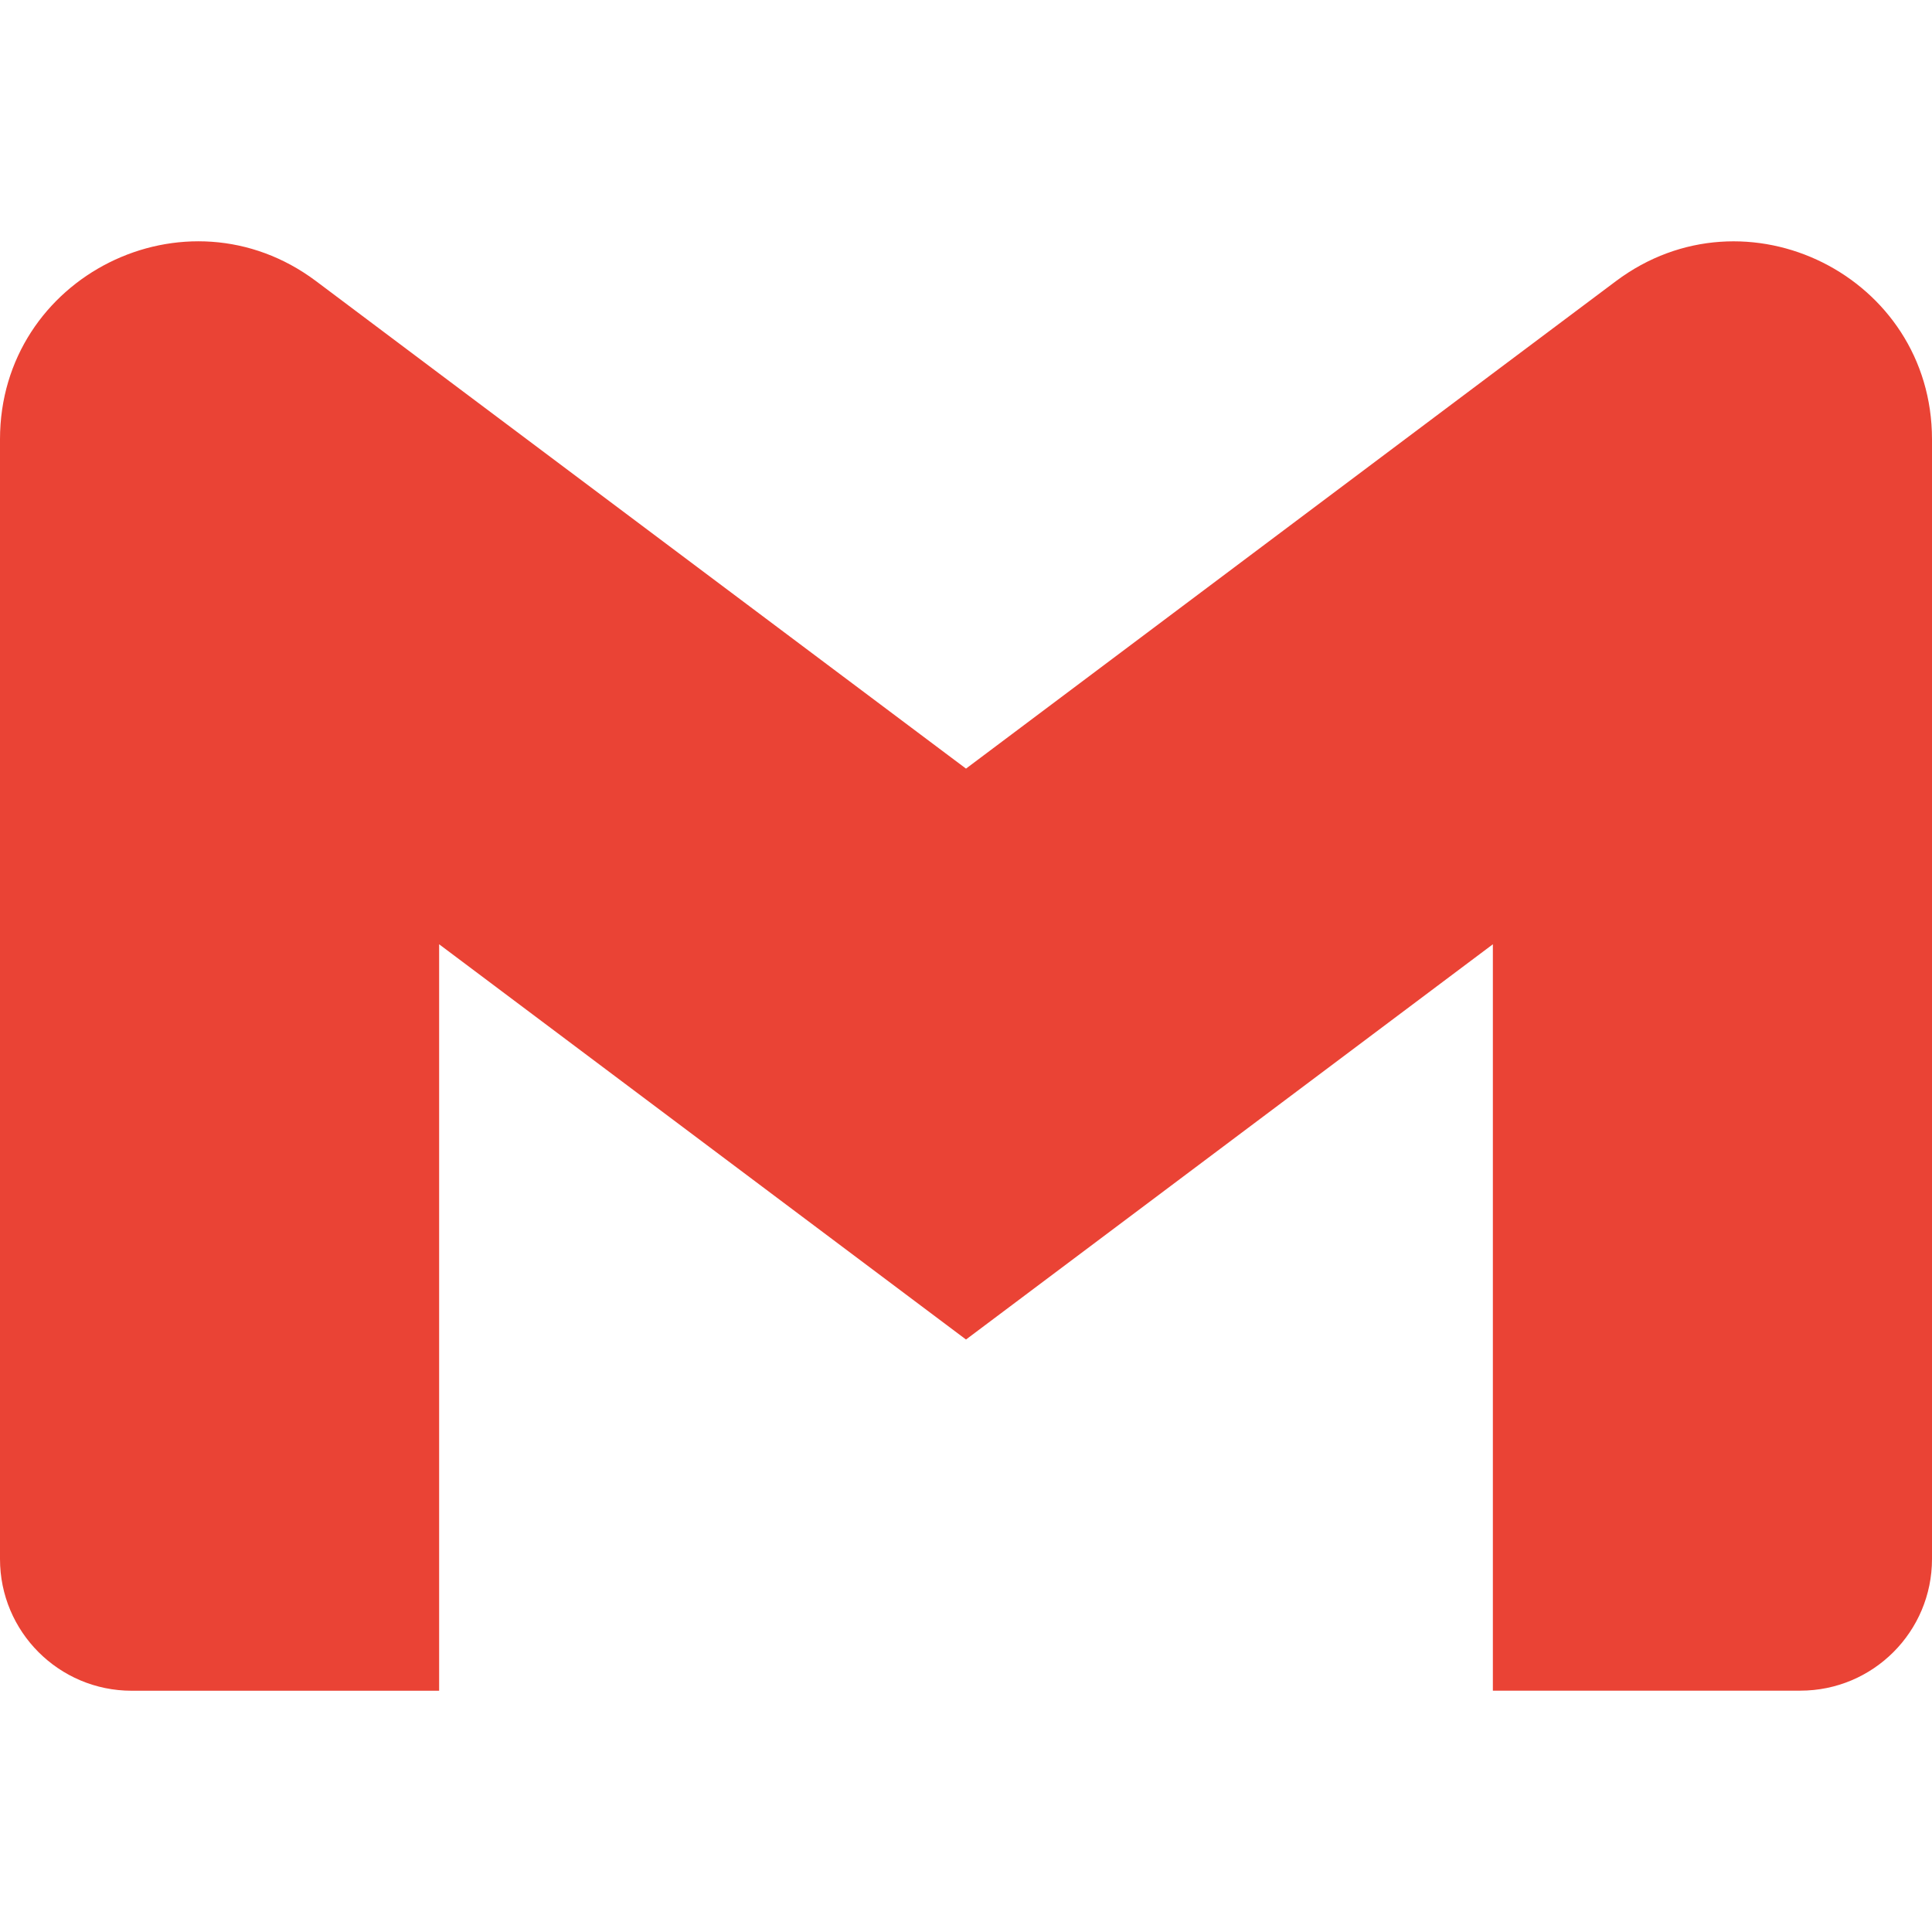
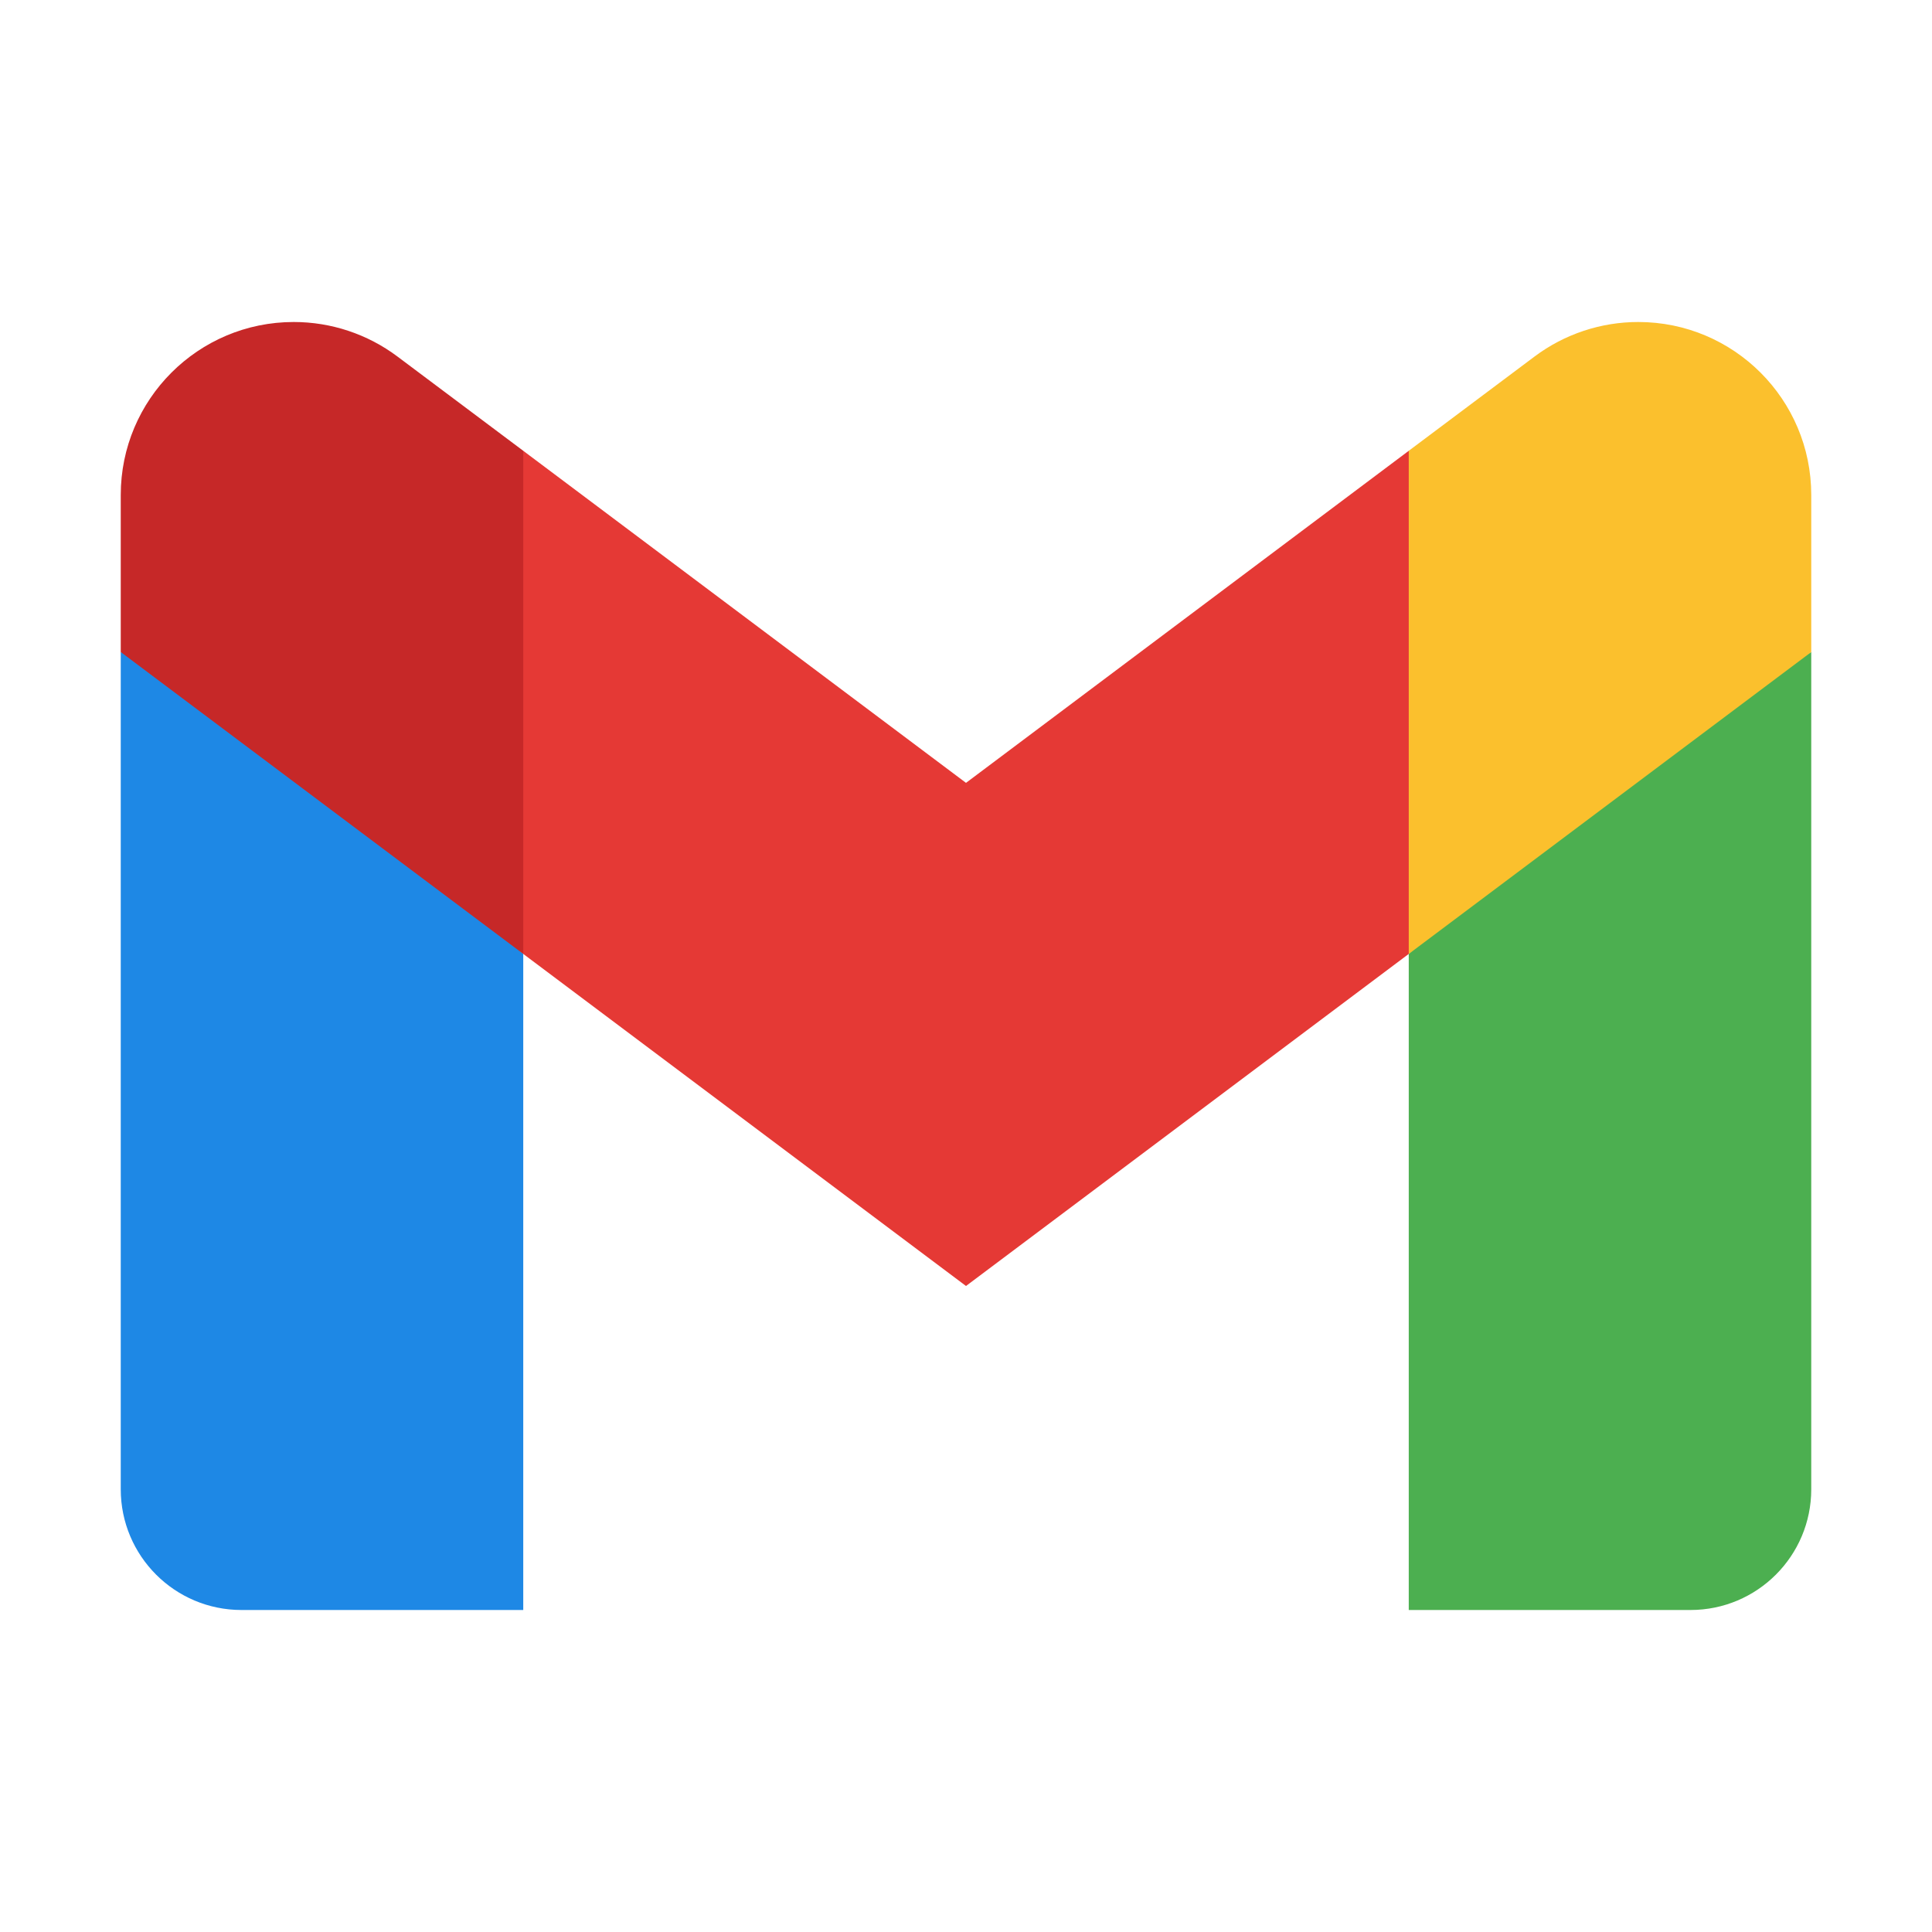
- <svg xmlns="http://www.w3.org/2000/svg" viewBox="0 0 24 24">
-   <path fill="#EA4335" d="M24 5.457v13.909c0 .904-.732 1.636-1.636 1.636h-3.819V11.73L12 16.64l-6.545-4.91v9.273H1.636A1.636 1.636 0 0 1 0 19.366V5.457c0-2.023 2.309-3.178 3.927-1.964L5.455 4.64 12 9.548l6.545-4.91 1.528-1.145C21.69 2.28 24 3.434 24 5.457z" />
+ <svg xmlns="http://www.w3.org/2000/svg" viewBox="0 0 48 48" width="480px" height="480px">
+   <path fill="#4caf50" d="M45,16.2l-5,2.75l-5,4.75L35,40h7c1.657,0,3-1.343,3-3V16.2z" />
+   <path fill="#1e88e5" d="M3,16.2l3.614,1.71L13,23.7V40H6c-1.657,0-3-1.343-3-3V16.2z" />
+   <polygon fill="#e53935" points="35,11.2 24,19.45 13,11.2 12,17 13,23.7 24,31.95 35,23.7 36,17" />
+   <path fill="#c62828" d="M3,12.298V16.2l10,7.5V11.2L9.876,8.859C9.132,8.301,8.228,8,7.298,8h0C4.924,8,3,9.924,3,12.298z" />
+   <path fill="#fbc02d" d="M45,12.298V16.2l-10,7.5V11.2l3.124-2.341C38.868,8.301,39.772,8,40.702,8h0 C43.076,8,45,9.924,45,12.298z" />
</svg>
